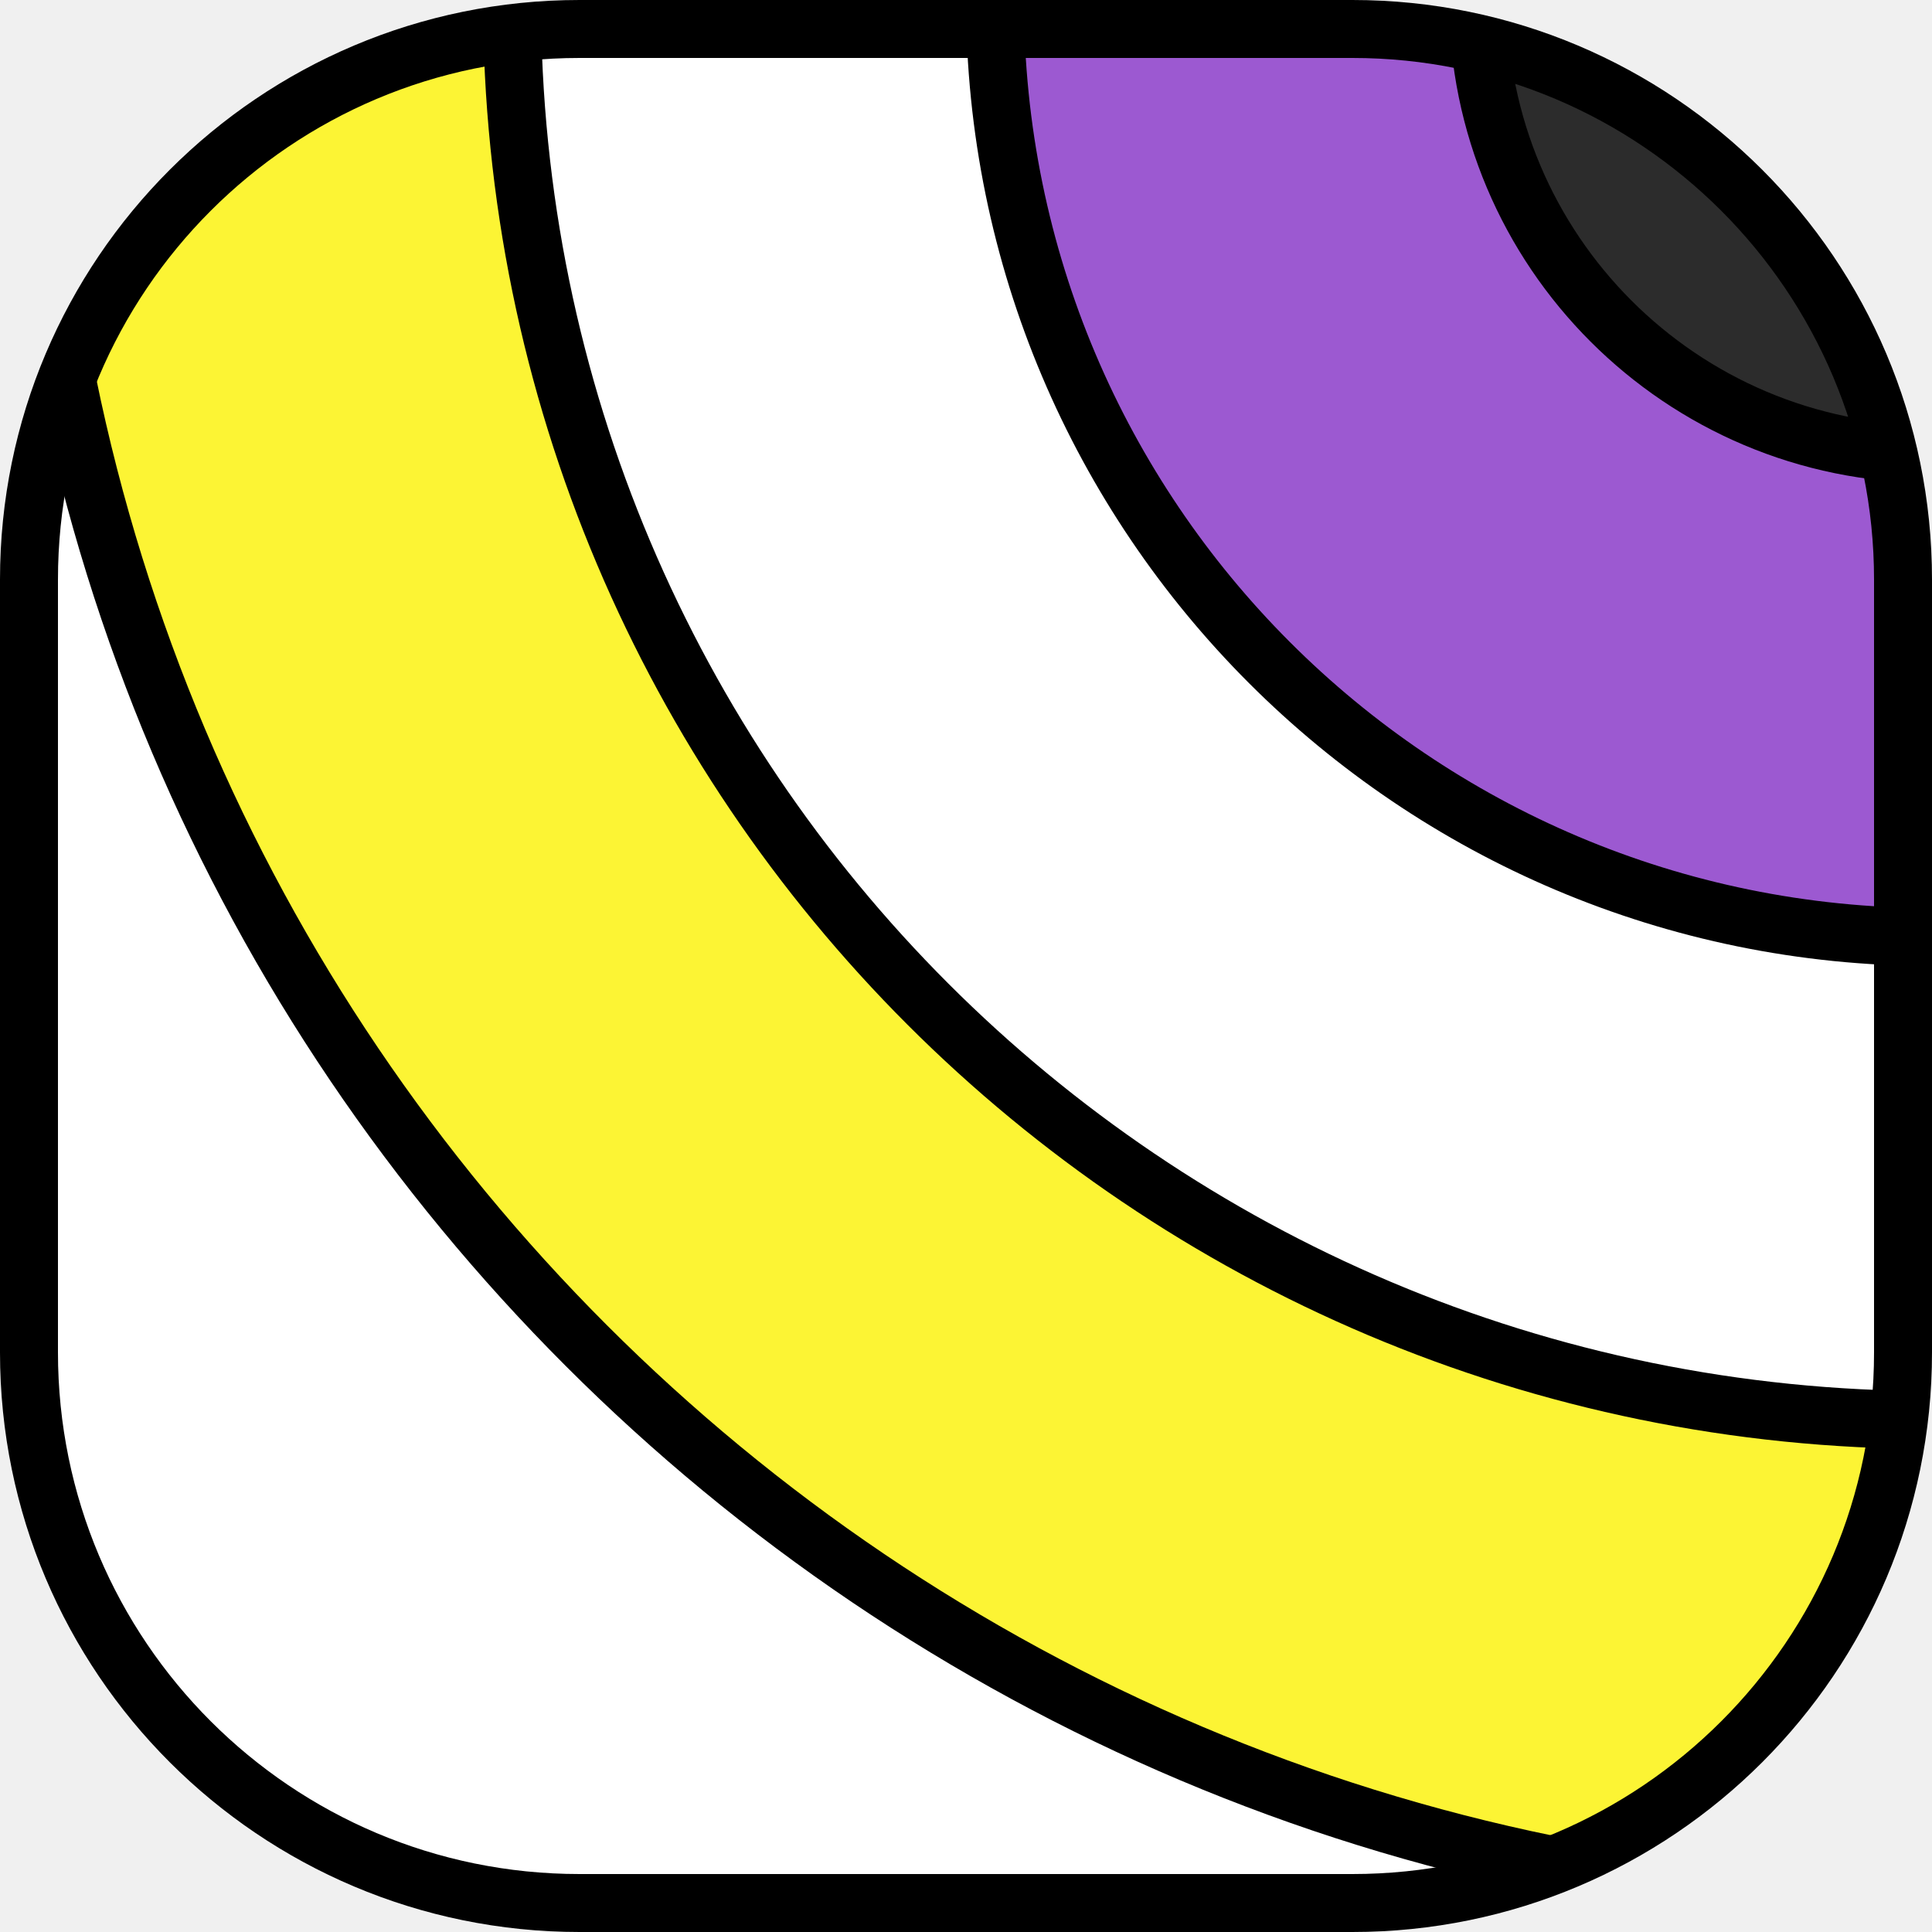
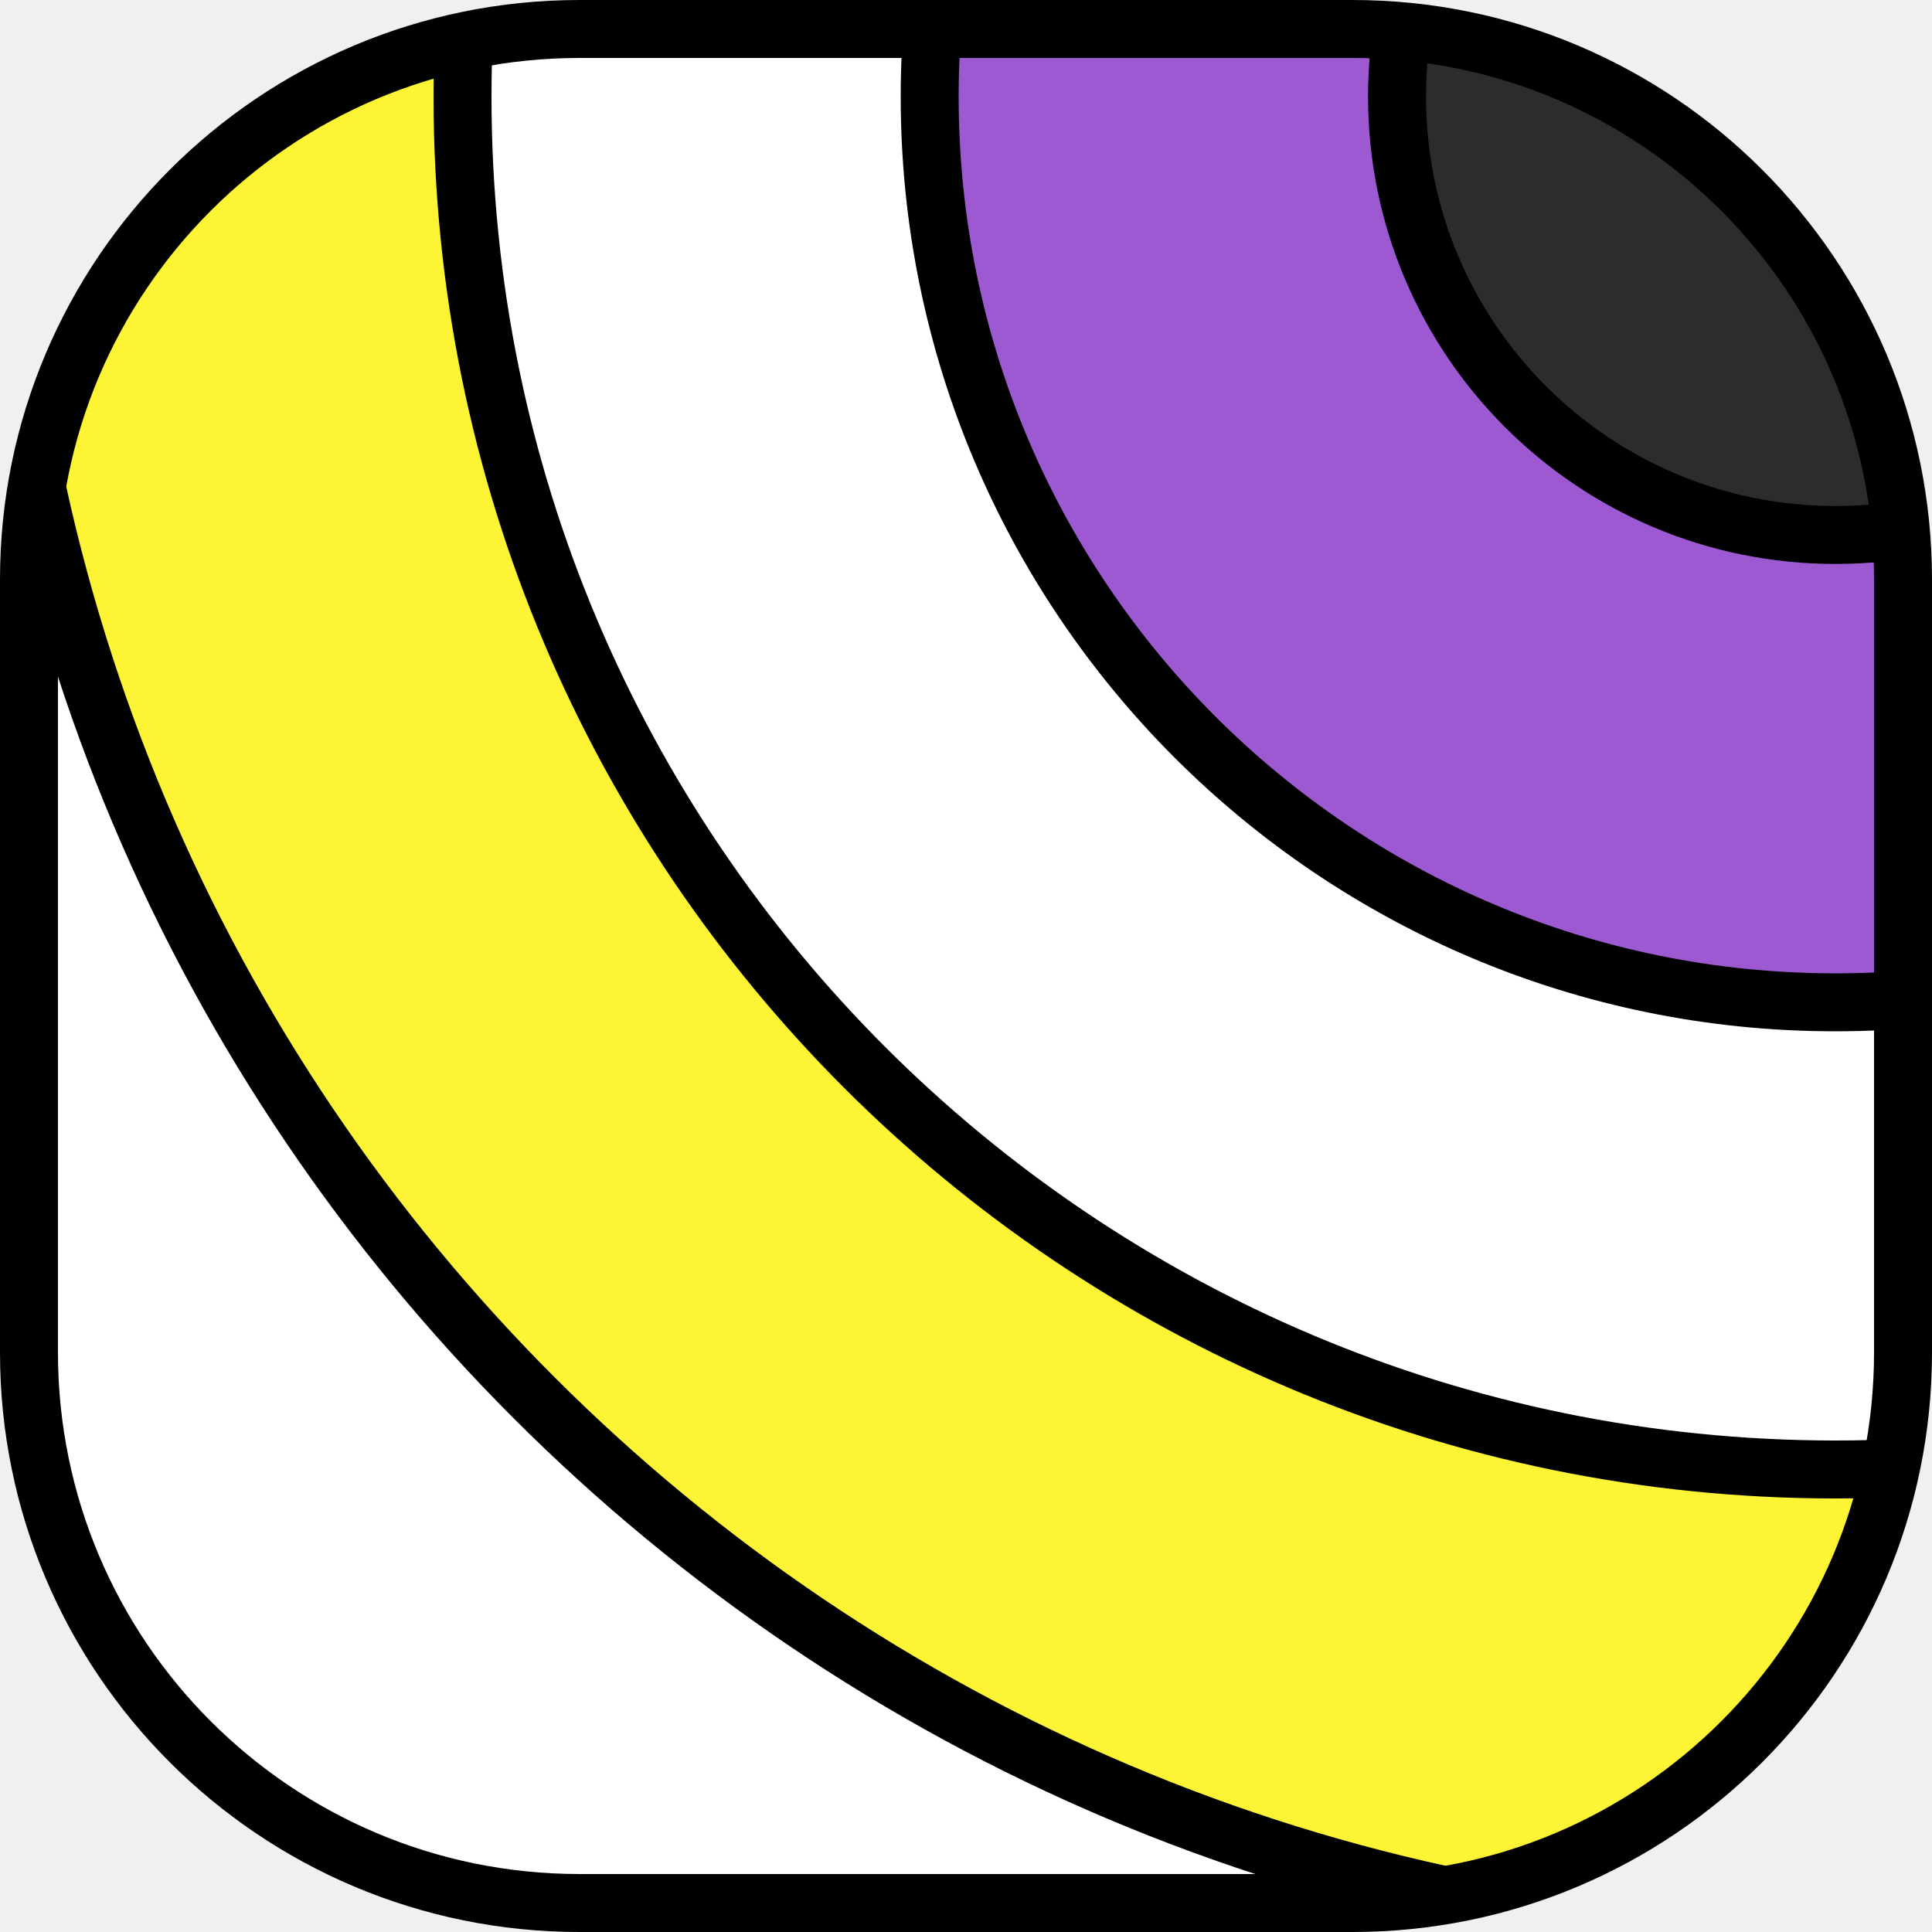
<svg xmlns="http://www.w3.org/2000/svg" width="512" height="512" viewBox="0 0 100 100" focusable="false" role="img" aria-label="engender">
  <defs>
    <clipPath id="mark-tile">
      <rect x="1.5" y="1.5" width="97" height="97" rx="28.50" />
    </clipPath>
  </defs>
  <g clip-path="url(#mark-tile)">
    <rect width="100" height="100" fill="#FFFFFF" />
-     <circle cx="100" cy="0" r="98.50" fill="#FCF434" stroke="#000" stroke-width="3" />
-     <circle cx="100" cy="0" r="73.50" fill="#FFFFFF" stroke="#000" stroke-width="3" />
-     <circle cx="100" cy="0" r="48.50" fill="#9C59D1" stroke="#000" stroke-width="3" />
-     <circle cx="100" cy="0" r="23.50" fill="#2C2C2C" stroke="#000" stroke-width="3" />
+     <circle cx="95" cy="5" r="95.25" fill="#FCF434" stroke="#000" stroke-width="3" />
+     <circle cx="95" cy="5" r="71.06" fill="#FFFFFF" stroke="#000" stroke-width="3" />
+     <circle cx="95" cy="5" r="46.88" fill="#9C59D1" stroke="#000" stroke-width="3" />
+     <circle cx="95" cy="5" r="22.69" fill="#2C2C2C" stroke="#000" stroke-width="3" />
  </g>
  <rect x="1.5" y="1.5" width="97" height="97" rx="28.50" fill="none" stroke="#000" stroke-width="3" />
</svg>
